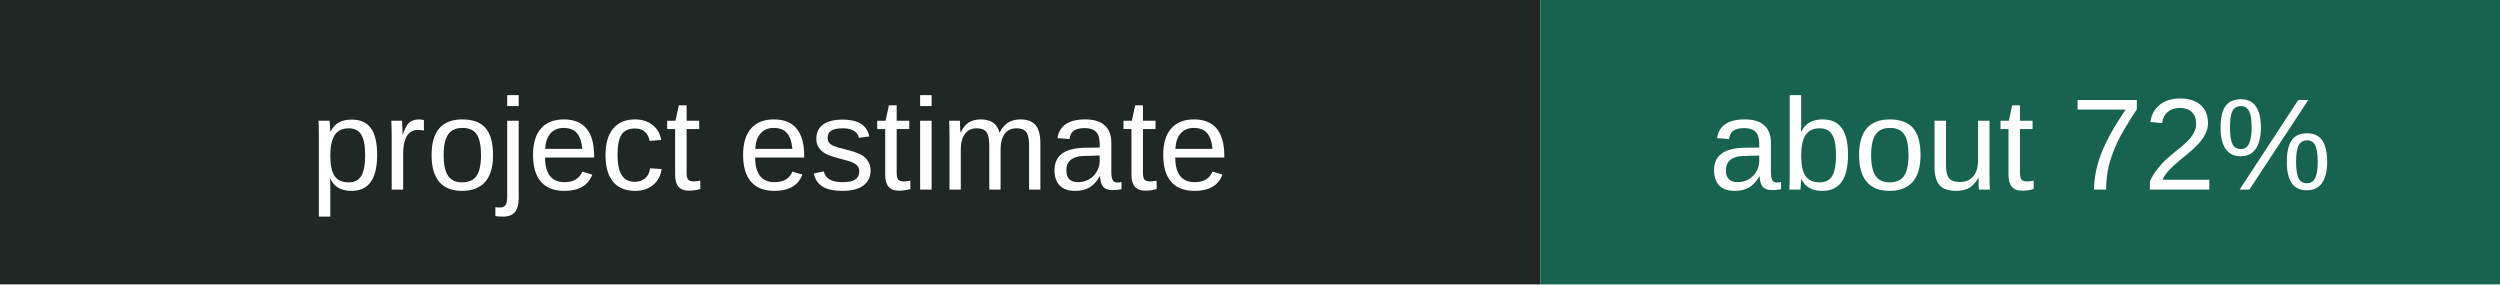
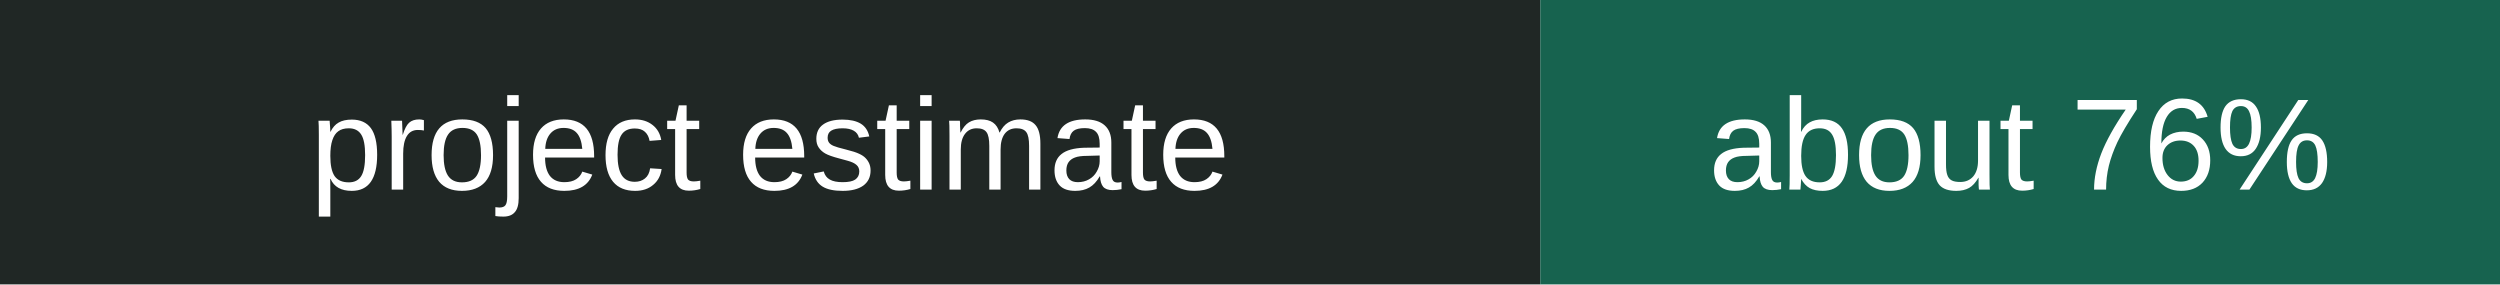
- <svg xmlns="http://www.w3.org/2000/svg" width="211" height="24" role="img" aria-label="project estimate: about 72%">
+ <svg xmlns="http://www.w3.org/2000/svg" width="211" height="24" role="img" aria-label="project estimate: about 76%">
  <rect width="130" height="24" fill="#202725" />
  <rect x="130" width="81" height="24" fill="#17634f" />
  <g fill="#fff" font-family="Verdana,Arial,sans-serif" font-size="11" text-anchor="middle">
    <text x="65" y="16">project estimate</text>
-     <text x="170.5" y="16">about 72%</text>
+     <text x="170.5" y="16">about 76%</text>
  </g>
</svg>
